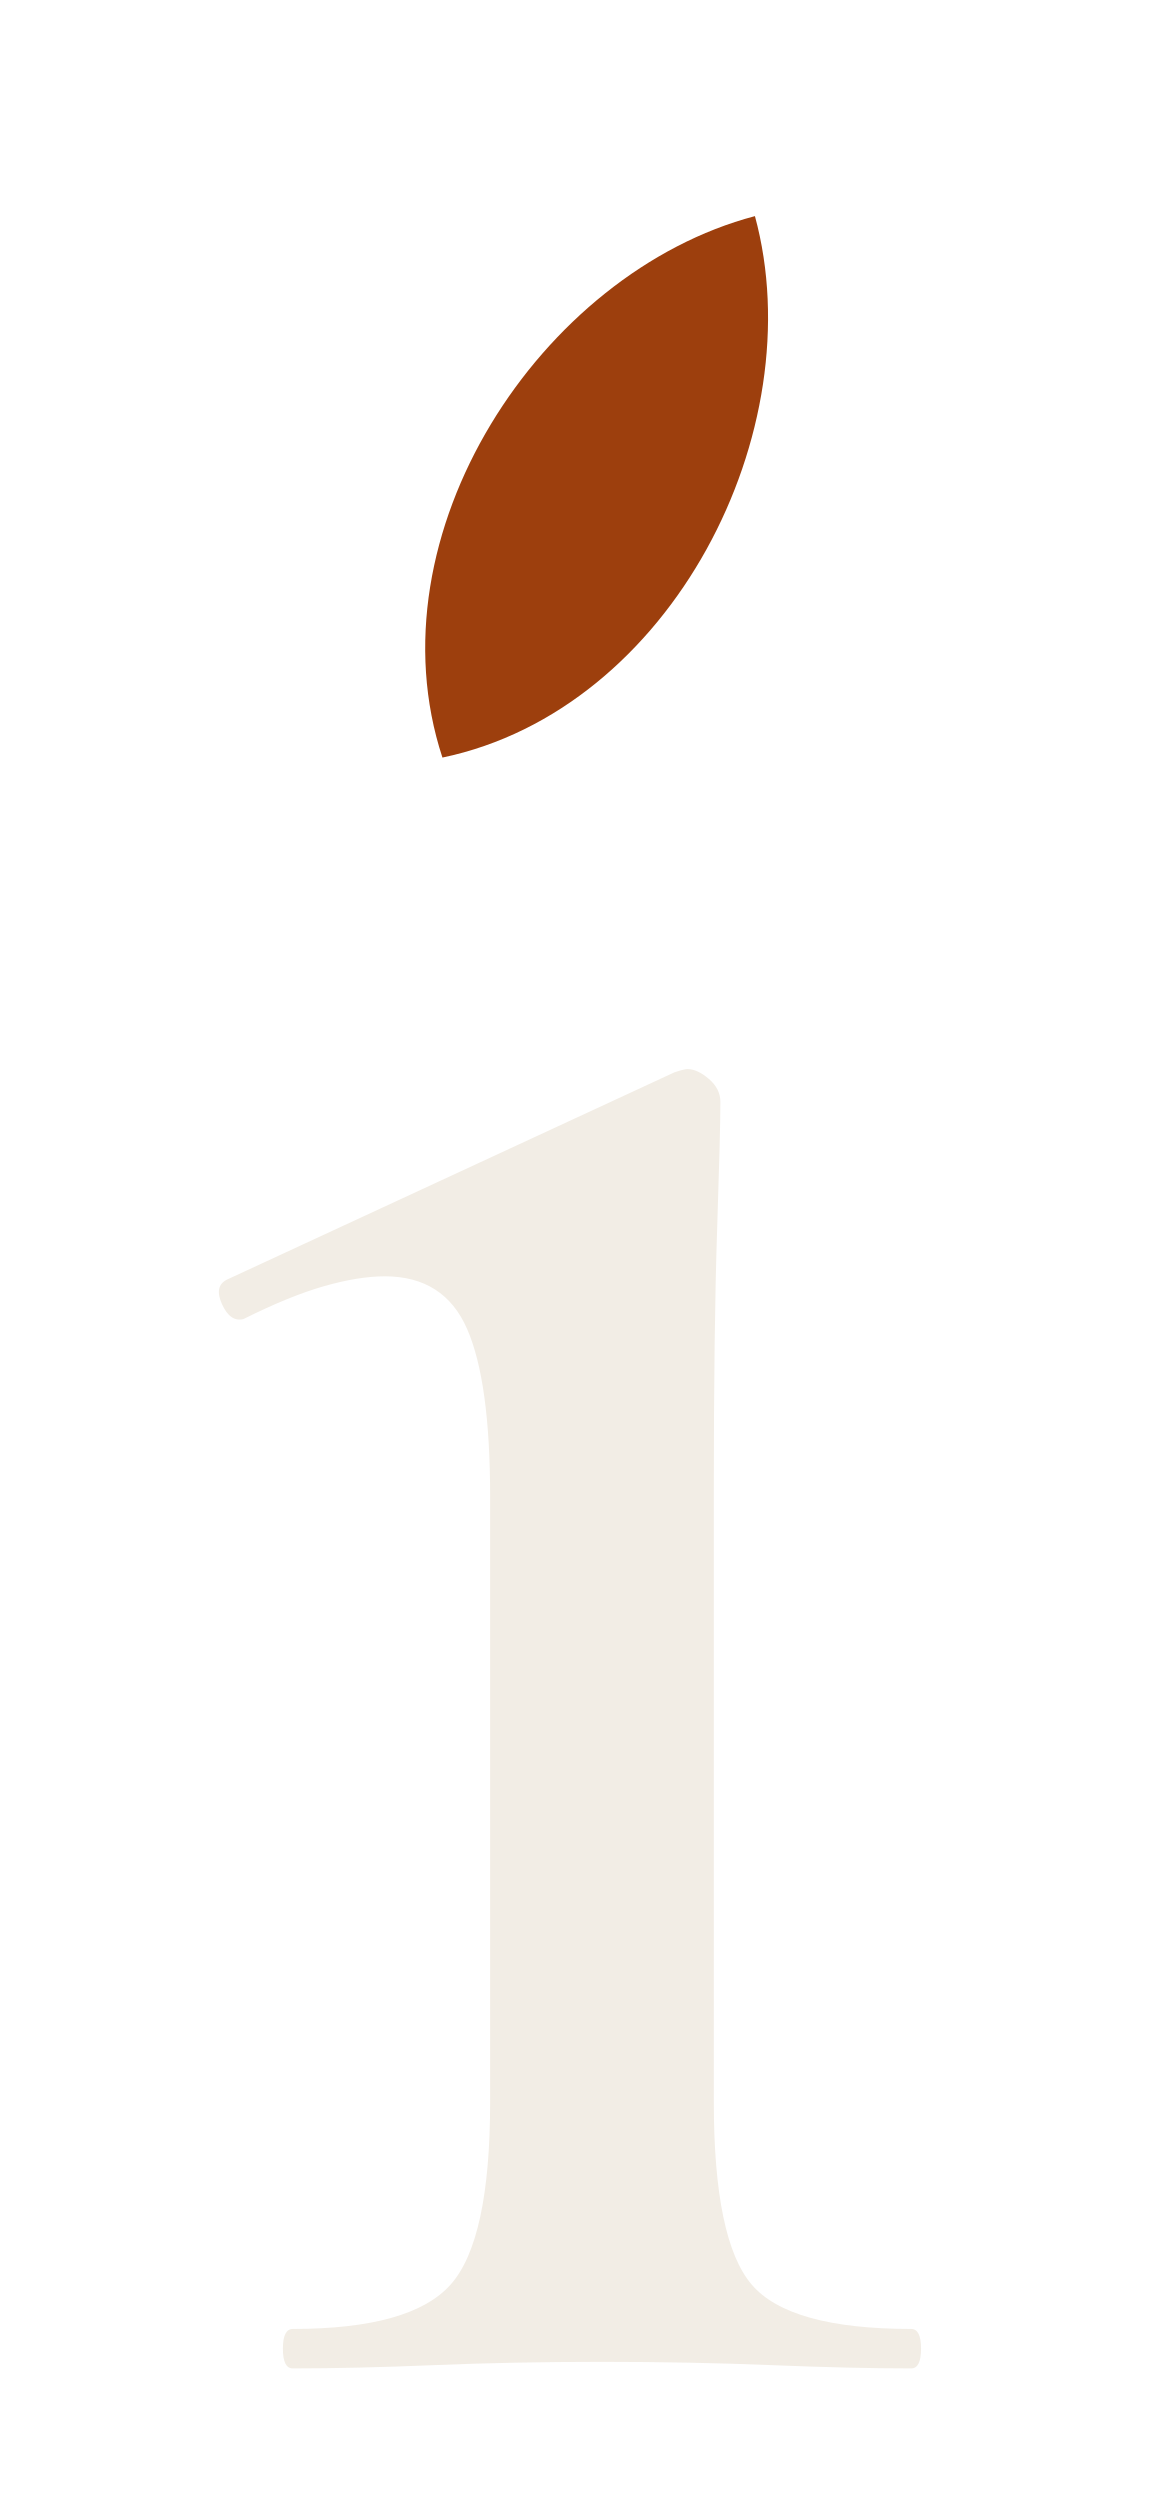
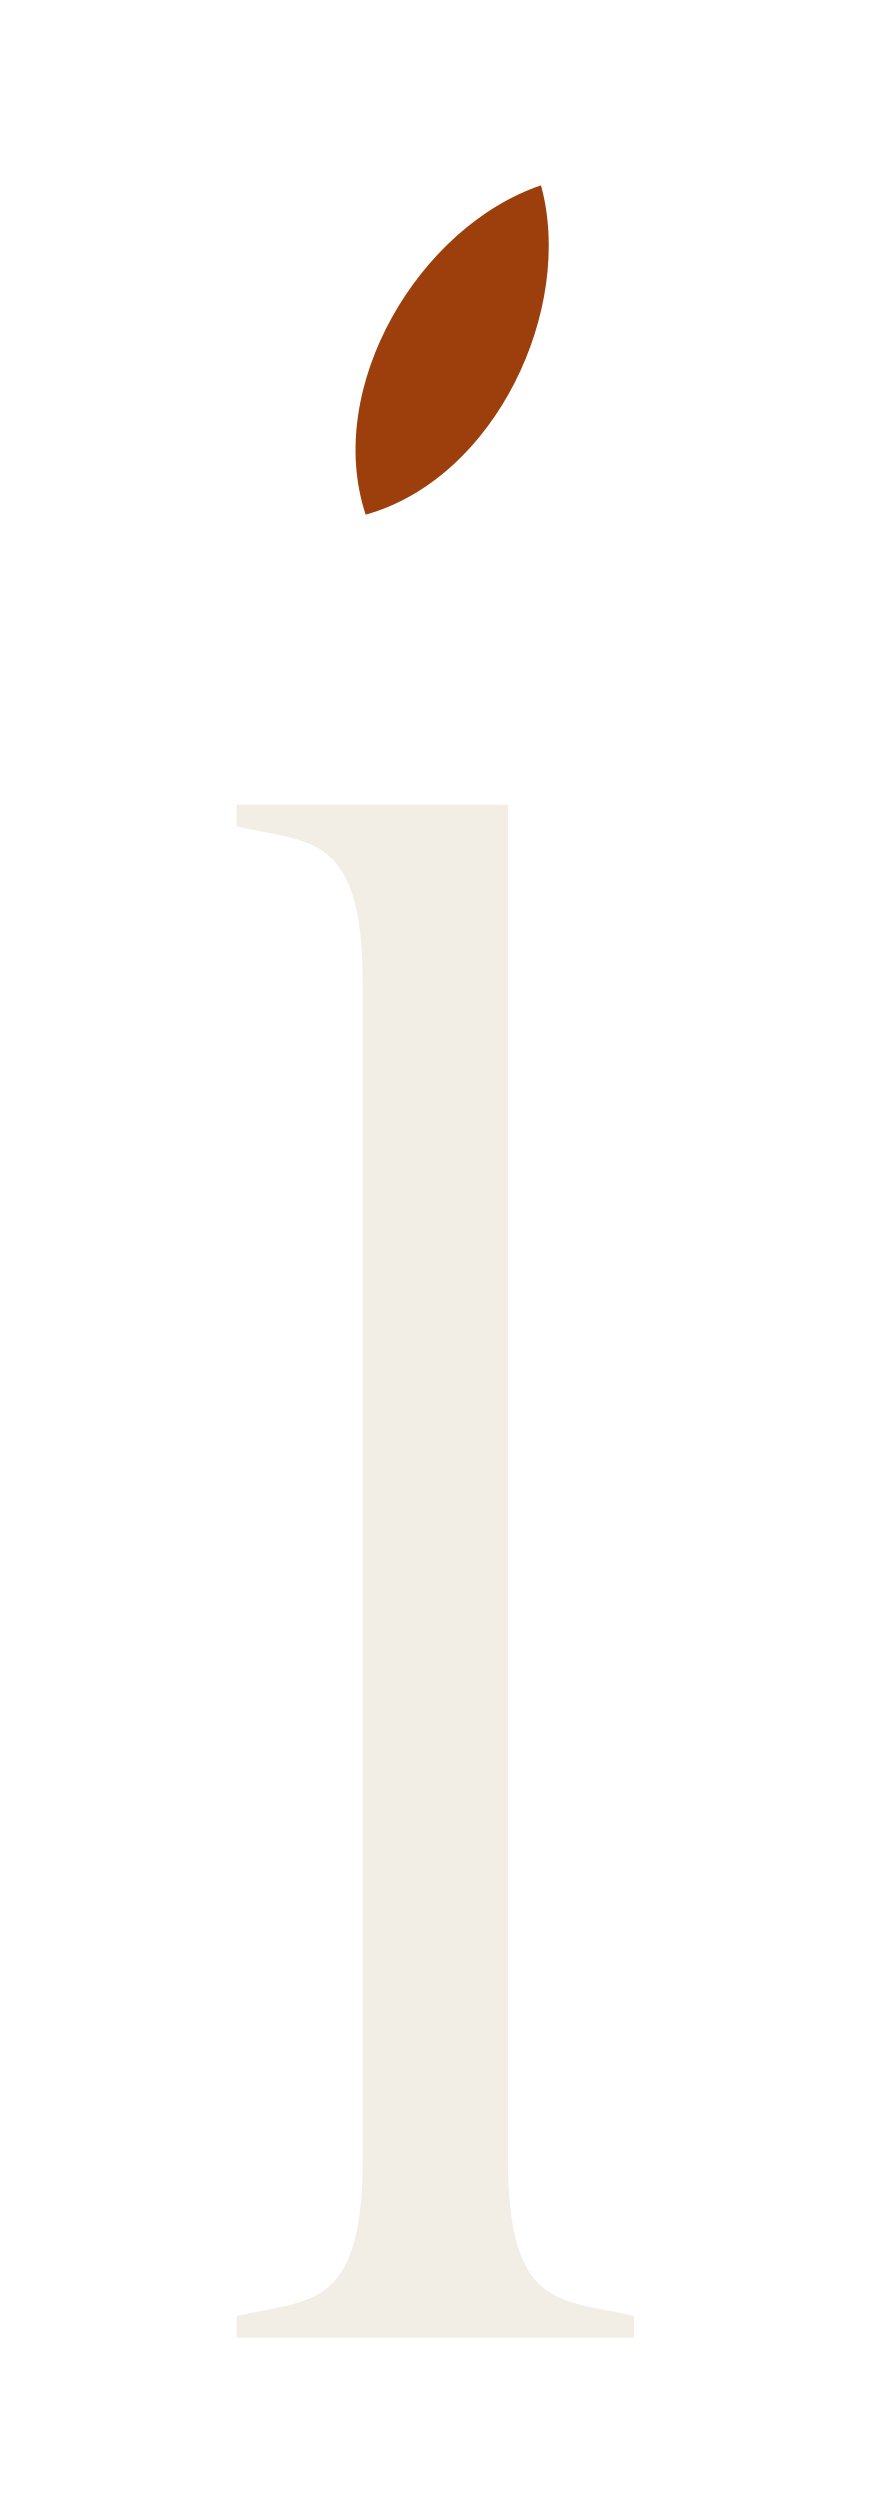
- <svg xmlns="http://www.w3.org/2000/svg" viewBox="-40 -720 350 760" fill="#F2EDE5">
+ <svg xmlns="http://www.w3.org/2000/svg" viewBox="-40 -705 261 750" fill="#F2EDE5">
  <style>.accent{fill:#9D3F0D}</style>
-   <path d="M49 0Q46 0 46.0 -6.0Q46 -12 49 -12Q85 -12 97.0 -25.5Q109 -39 109 -81V-265Q109 -300 102.0 -316.0Q95 -332 77 -332Q69 -332 58.5 -329.0Q48 -326 34 -319Q30 -318 27.5 -323.5Q25 -329 29 -331L165 -394Q168 -395 169 -395Q172 -395 175.5 -392.0Q179 -389 179 -385Q179 -376 178.0 -346.0Q177 -316 177 -267V-81Q177 -39 188.5 -25.5Q200 -12 237 -12Q240 -12 240.0 -6.0Q240 0 237 0Q219 0 194.5 -1.0Q170 -2 143 -2Q116 -2 92.0 -1.0Q68 0 49 0Z" />
-   <path class="accent" d="M94.5 -489.7C72.2 -557.5 124.3 -637.1 189.5 -654.3C207.2 -589.2 164.3 -504.3 94.5 -489.7Z" />
+   <path d="M112.365 -463.588H31.0V-457.061C53.147 -451.965 68.842 -455.462 68.842 -409.527V-57.752C68.842 -11.817 53.147 -15.309 31.0 -10.218V-3.691H150.208V-10.218C128.061 -15.314 112.365 -11.817 112.365 -57.752Z" />
+   <path class="accent" d="M69.7 -550.6C57.0 -589.0 85.9 -637.1 122.3 -649.4C132.4 -612.4 108.7 -561.5 69.7 -550.6Z" />
</svg>
